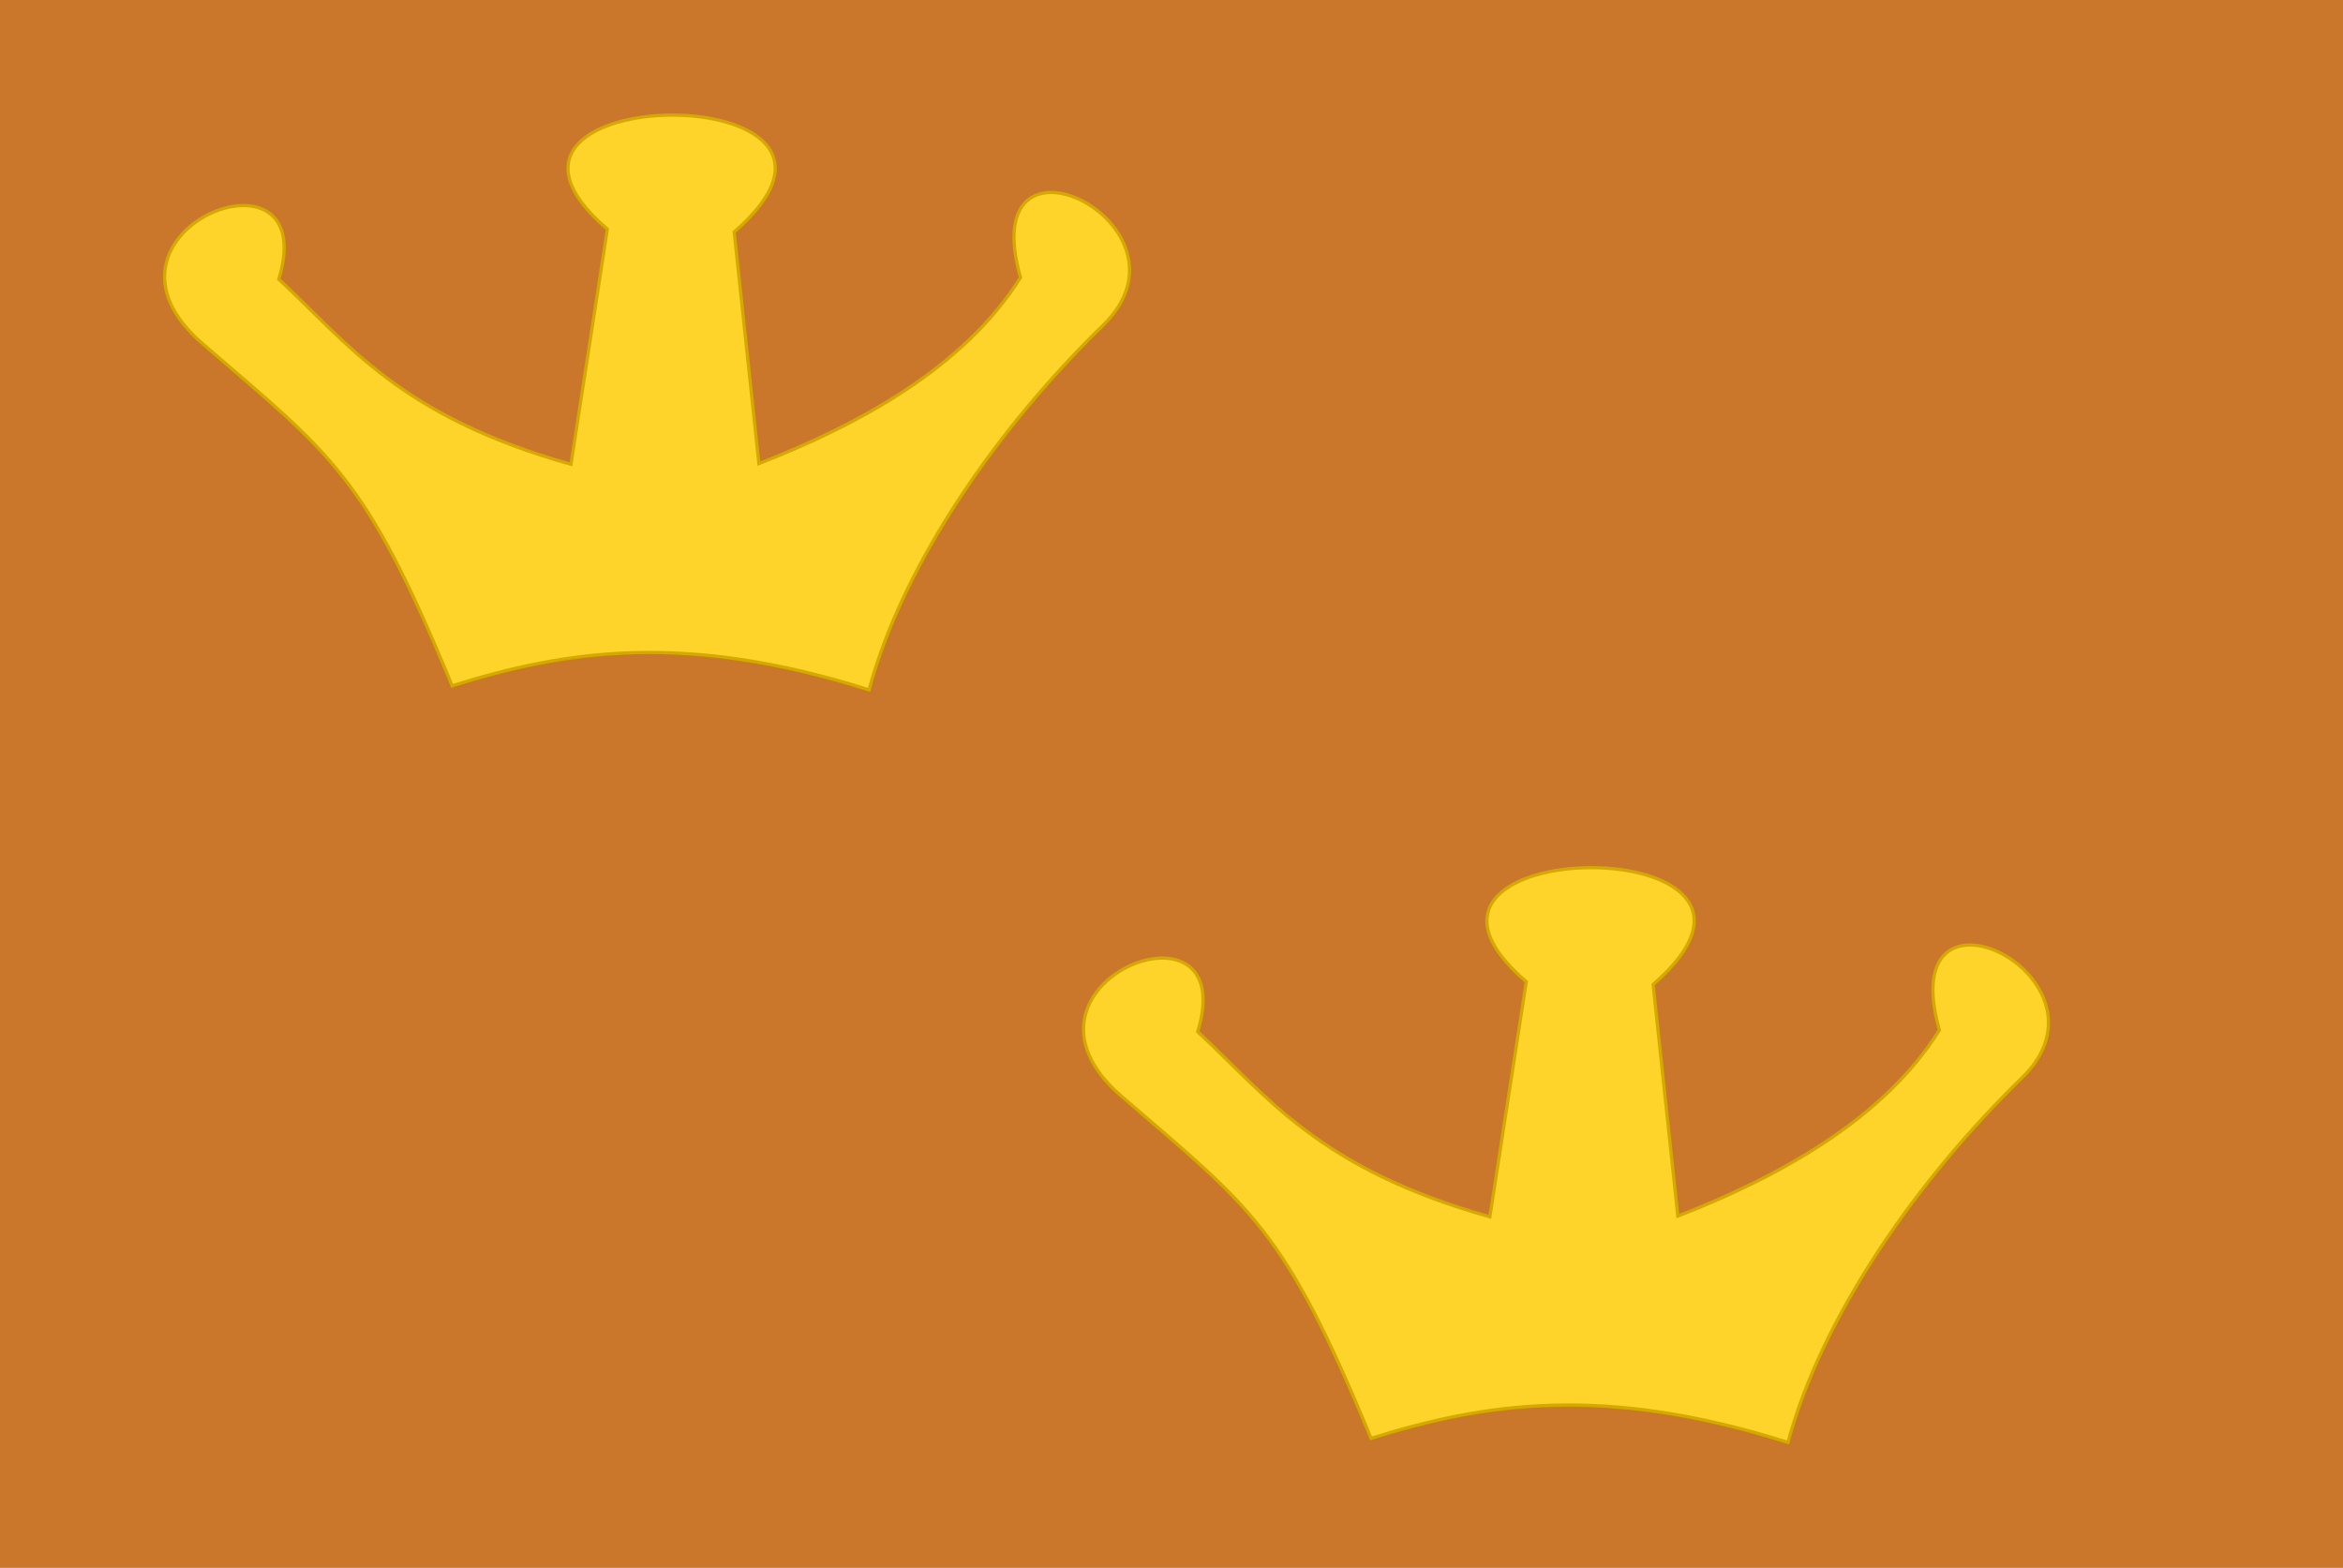
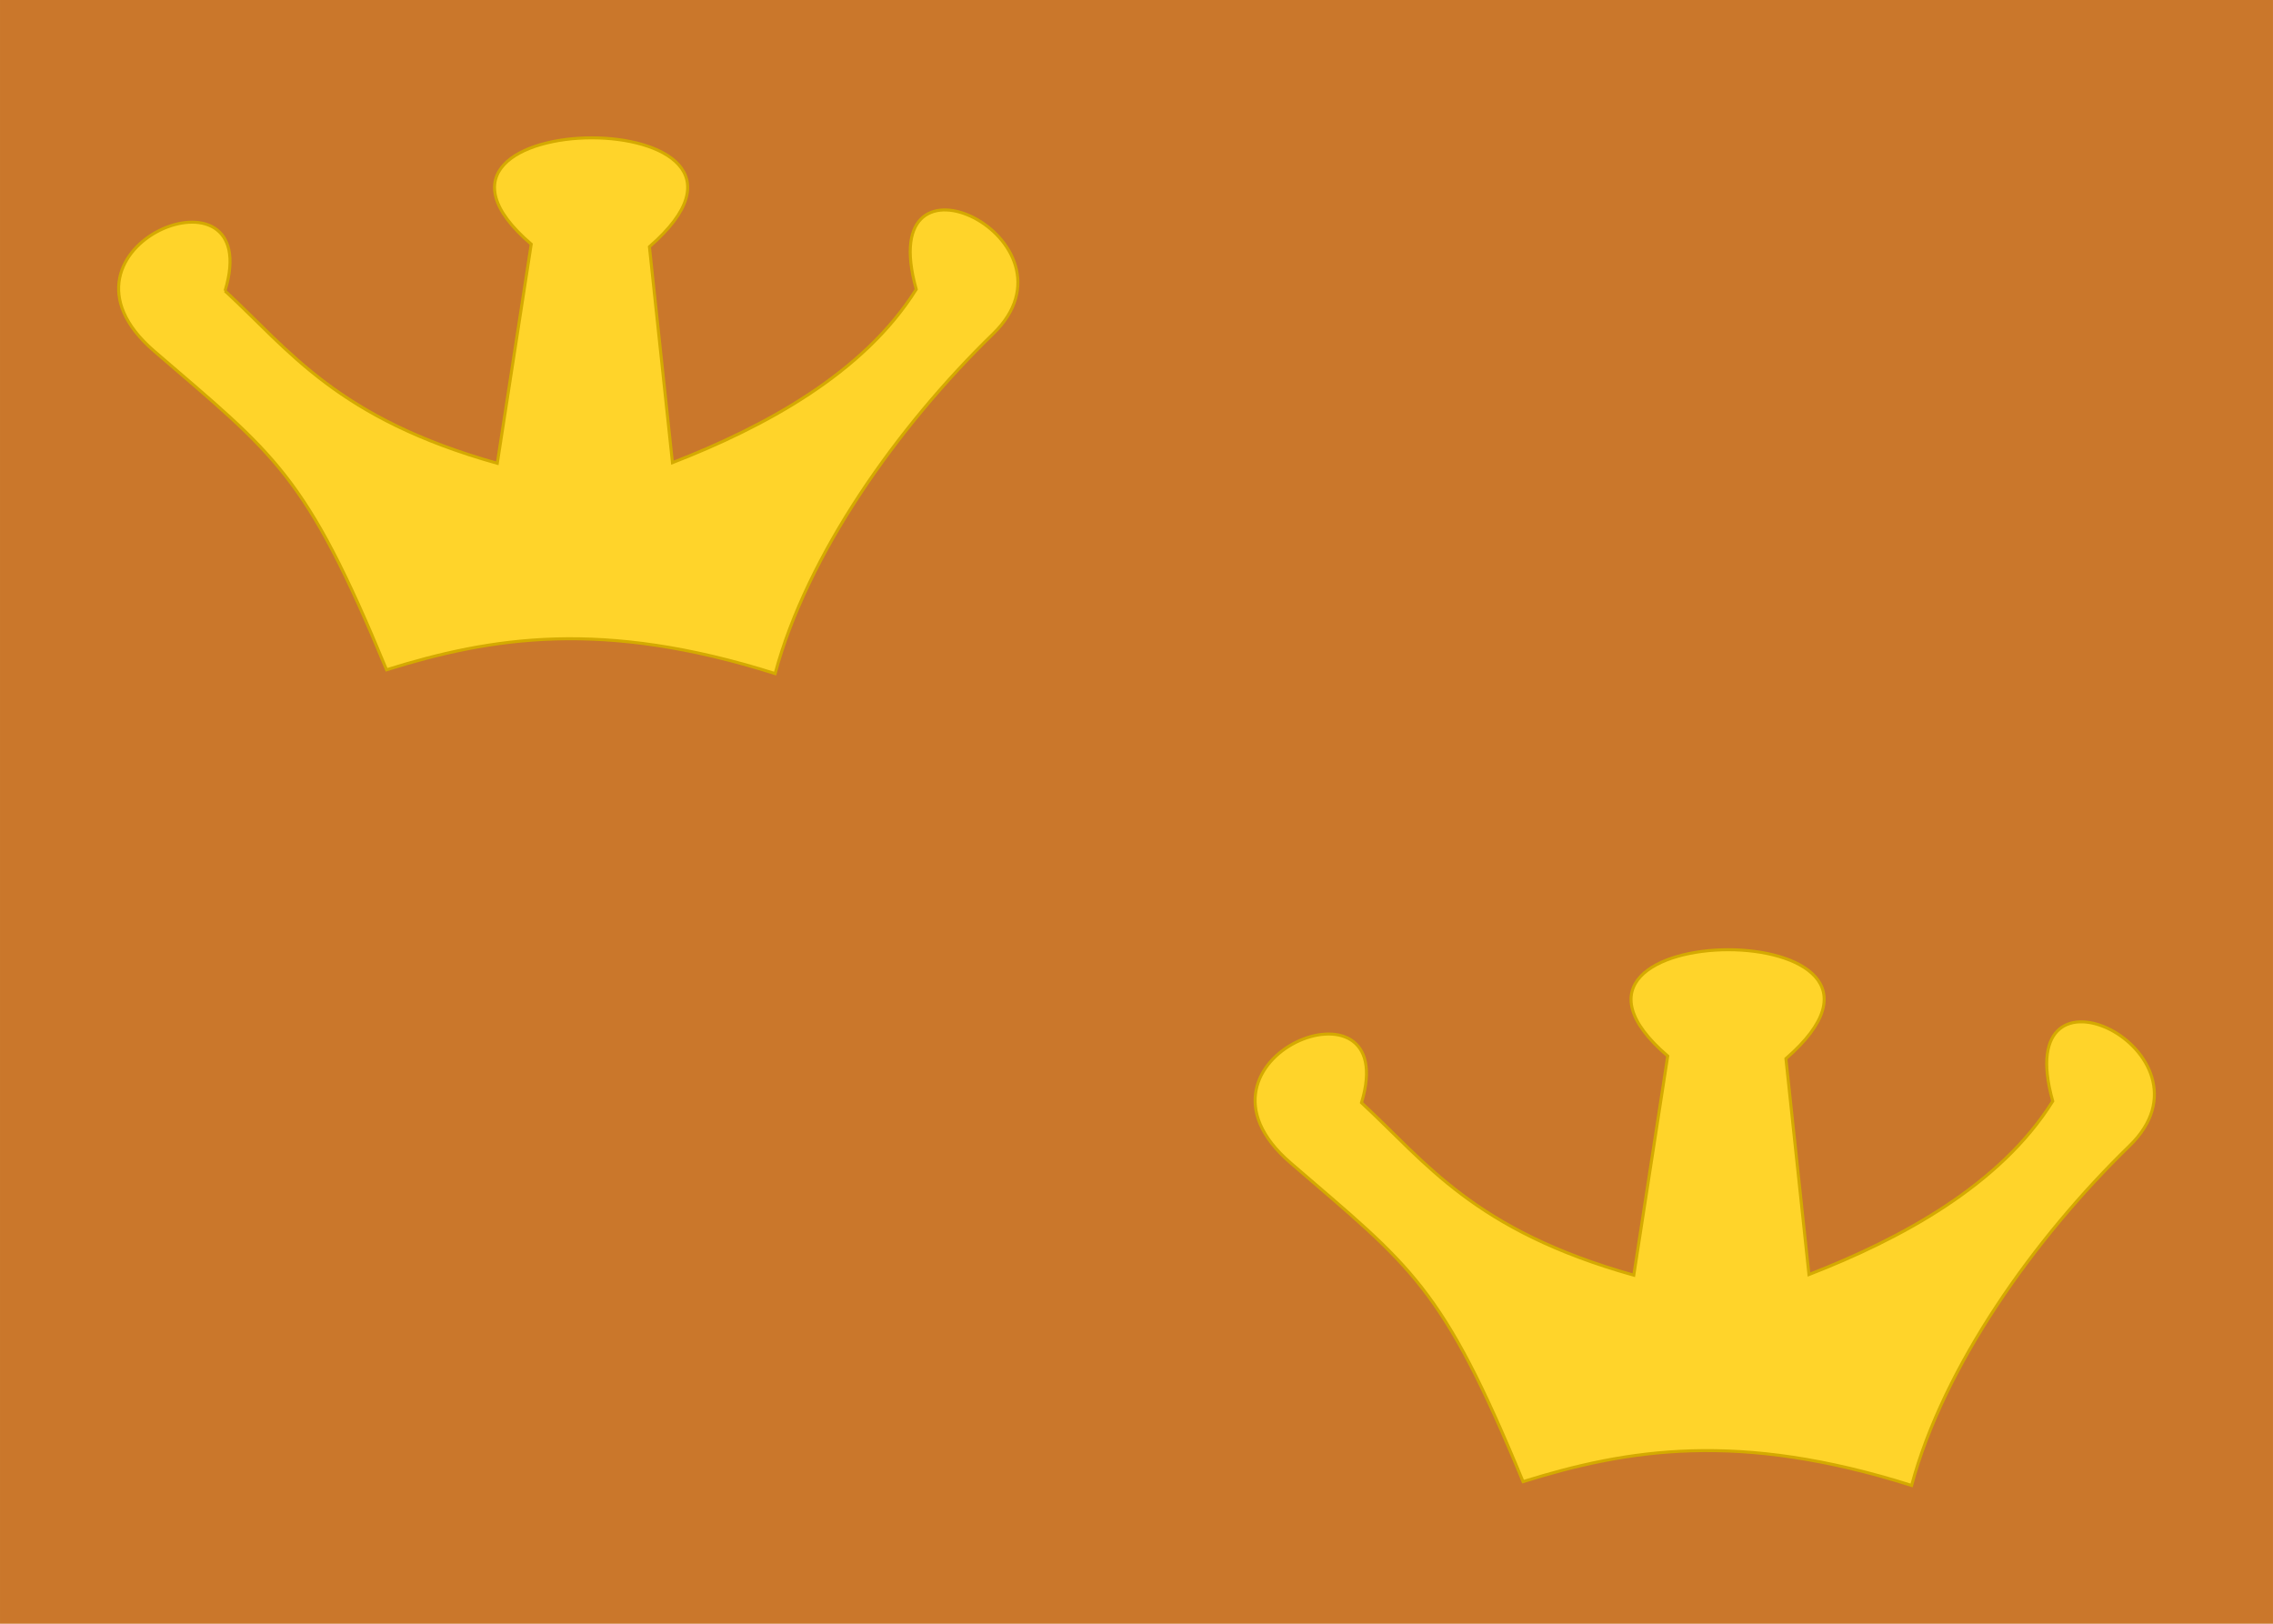
- <svg xmlns="http://www.w3.org/2000/svg" width="269" height="180" viewBox="0 0 71.173 47.625" version="1.1" id="svg5">
+ <svg xmlns="http://www.w3.org/2000/svg" width="280" height="200" viewBox="0 0 74.083 52.917" version="1.1" id="svg5">
  <defs id="defs2" />
  <g id="layer1" transform="translate(-25.07812,-24.94308)">
-     <rect style="fill:#ca772b;fill-opacity:1;stroke:none;stroke-width:1.063;stroke-linecap:round;stroke-linejoin:round;paint-order:stroke fill markers" id="rect3868" width="71.173" height="47.625" x="25.078" y="24.943" />
-     <path style="fill:#ffd42a;stroke:#d4aa00;stroke-width:0.098px;stroke-linecap:butt;stroke-linejoin:miter;stroke-opacity:1" d="m 33.547,33.426 c 2.109,1.947 3.653,4.153 8.875,5.62 l 1.106,-7.142 c -5.355,-4.589 9.334,-4.678 3.852,0.085 l 0.751,7.036 c 3.002,-1.169 6.231,-2.909 7.946,-5.649 -1.442,-5.106 5.634,-1.587 2.506,1.45 -3.128,3.037 -6.068,7.194 -7.106,11.072 -5.622,-1.78 -9.251,-1.189 -12.664,-0.124 -2.644,-6.407 -3.616,-6.973 -7.58,-10.39 -3.964,-3.417 3.666,-6.406 2.314,-1.958 z" id="path857" />
-     <path style="fill:#ffd42a;stroke:#d4aa00;stroke-width:0.098px;stroke-linecap:butt;stroke-linejoin:miter;stroke-opacity:1" d="m 61.461,56.285 c 2.109,1.947 3.653,4.153 8.875,5.62 l 1.106,-7.142 c -5.355,-4.589 9.334,-4.678 3.852,0.085 l 0.751,7.036 c 3.002,-1.169 6.231,-2.909 7.946,-5.649 -1.442,-5.106 5.634,-1.587 2.506,1.45 -3.128,3.037 -6.068,7.194 -7.106,11.072 -5.622,-1.78 -9.251,-1.189 -12.664,-0.124 -2.644,-6.407 -3.616,-6.973 -7.58,-10.39 -3.964,-3.417 3.666,-6.406 2.314,-1.958 z" id="path857-3" />
+     <rect style="fill:#ca772b;fill-opacity:1;stroke:none;stroke-width:1.143;stroke-linecap:round;stroke-linejoin:round;paint-order:stroke fill markers" id="rect3868" width="74.083" height="52.917" x="25.078" y="24.943" />
+     <path style="fill:#ffd42a;stroke:#d4aa00;stroke-width:0.098px;stroke-linecap:butt;stroke-linejoin:miter;stroke-opacity:1" d="m 32.411,34.422 c 2.109,1.947 3.653,4.153 8.875,5.62 l 1.106,-7.142 c -5.355,-4.589 9.334,-4.678 3.852,0.085 l 0.751,7.036 c 3.002,-1.169 6.231,-2.909 7.946,-5.649 -1.442,-5.106 5.634,-1.587 2.506,1.45 C 54.32,38.86 51.38,43.017 50.342,46.895 44.719,45.115 41.091,45.706 37.677,46.771 35.033,40.363 34.062,39.798 30.098,36.381 c -3.964,-3.417 3.666,-6.406 2.314,-1.958 z" id="path857" />
+     <path style="fill:#ffd42a;stroke:#d4aa00;stroke-width:0.098px;stroke-linecap:butt;stroke-linejoin:miter;stroke-opacity:1" d="m 69.453,60.881 c 2.109,1.947 3.653,4.153 8.875,5.62 l 1.106,-7.142 c -5.355,-4.589 9.334,-4.678 3.852,0.085 l 0.751,7.036 c 3.002,-1.169 6.231,-2.909 7.946,-5.649 -1.442,-5.106 5.634,-1.587 2.506,1.45 -3.128,3.037 -6.068,7.194 -7.106,11.072 C 81.761,71.573 78.132,72.164 74.719,73.229 72.075,66.822 71.103,66.256 67.139,62.839 63.175,59.422 70.806,56.433 69.453,60.881 Z" id="path857-3" />
  </g>
</svg>
